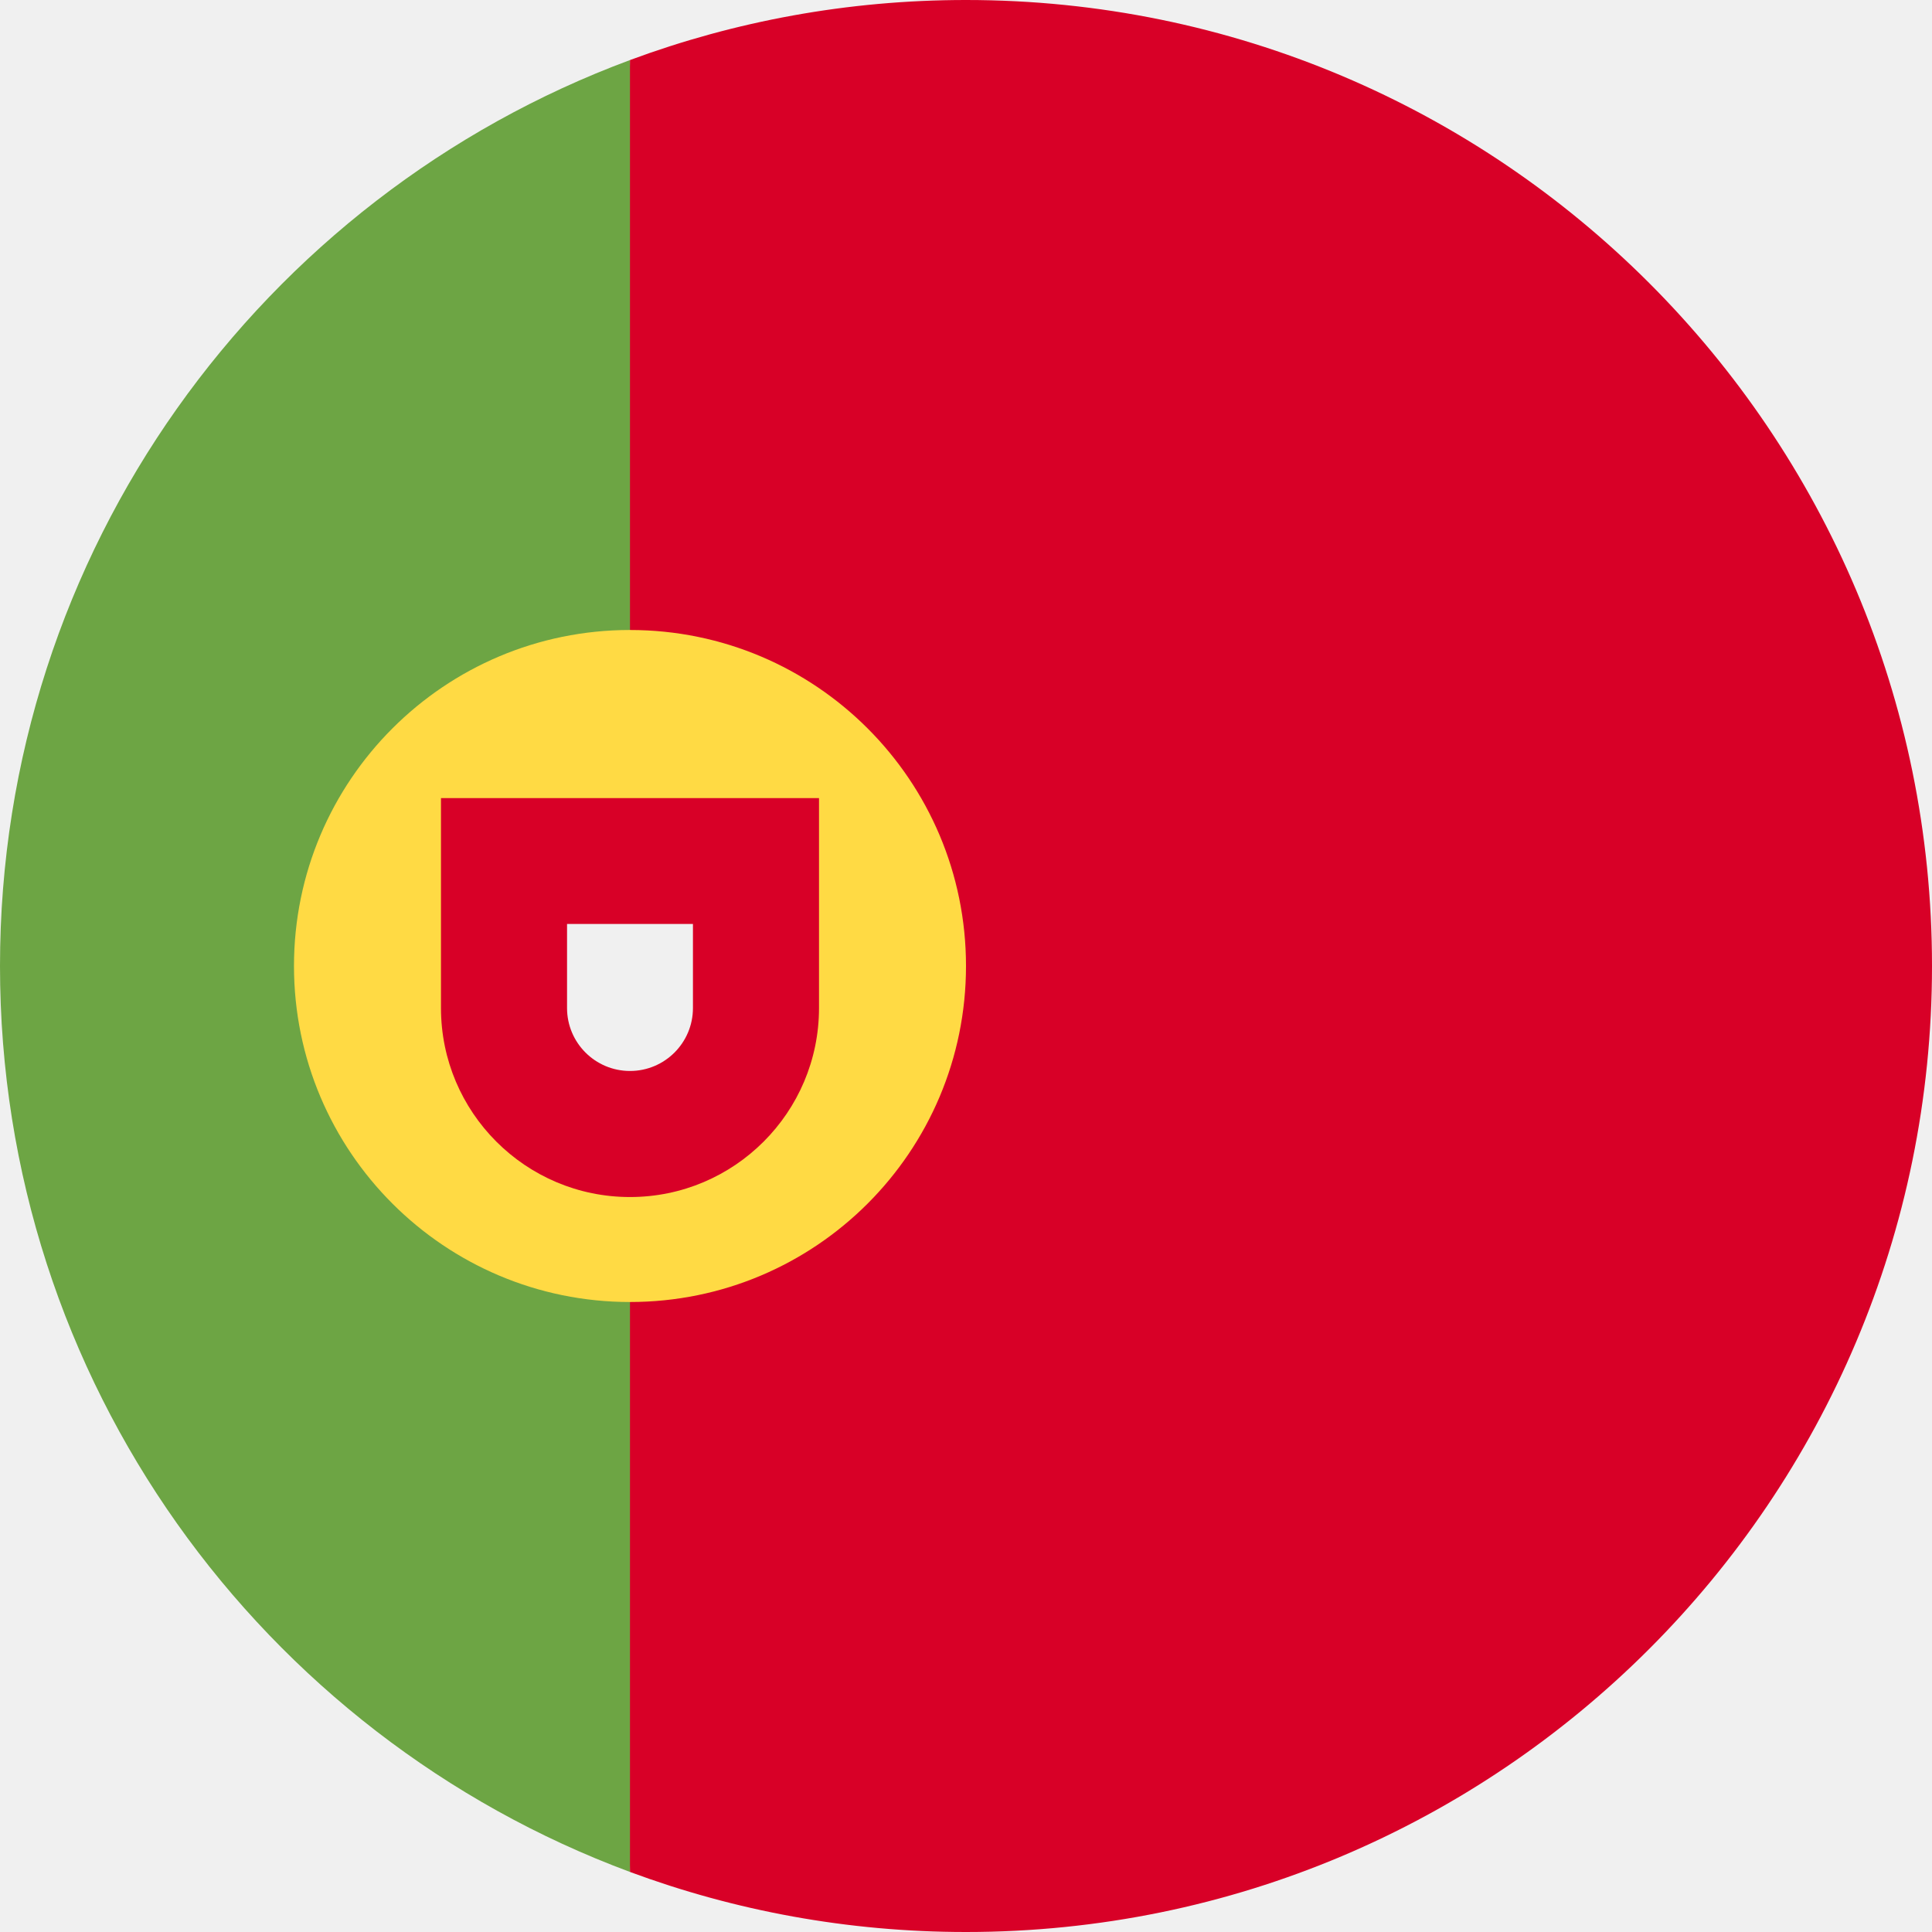
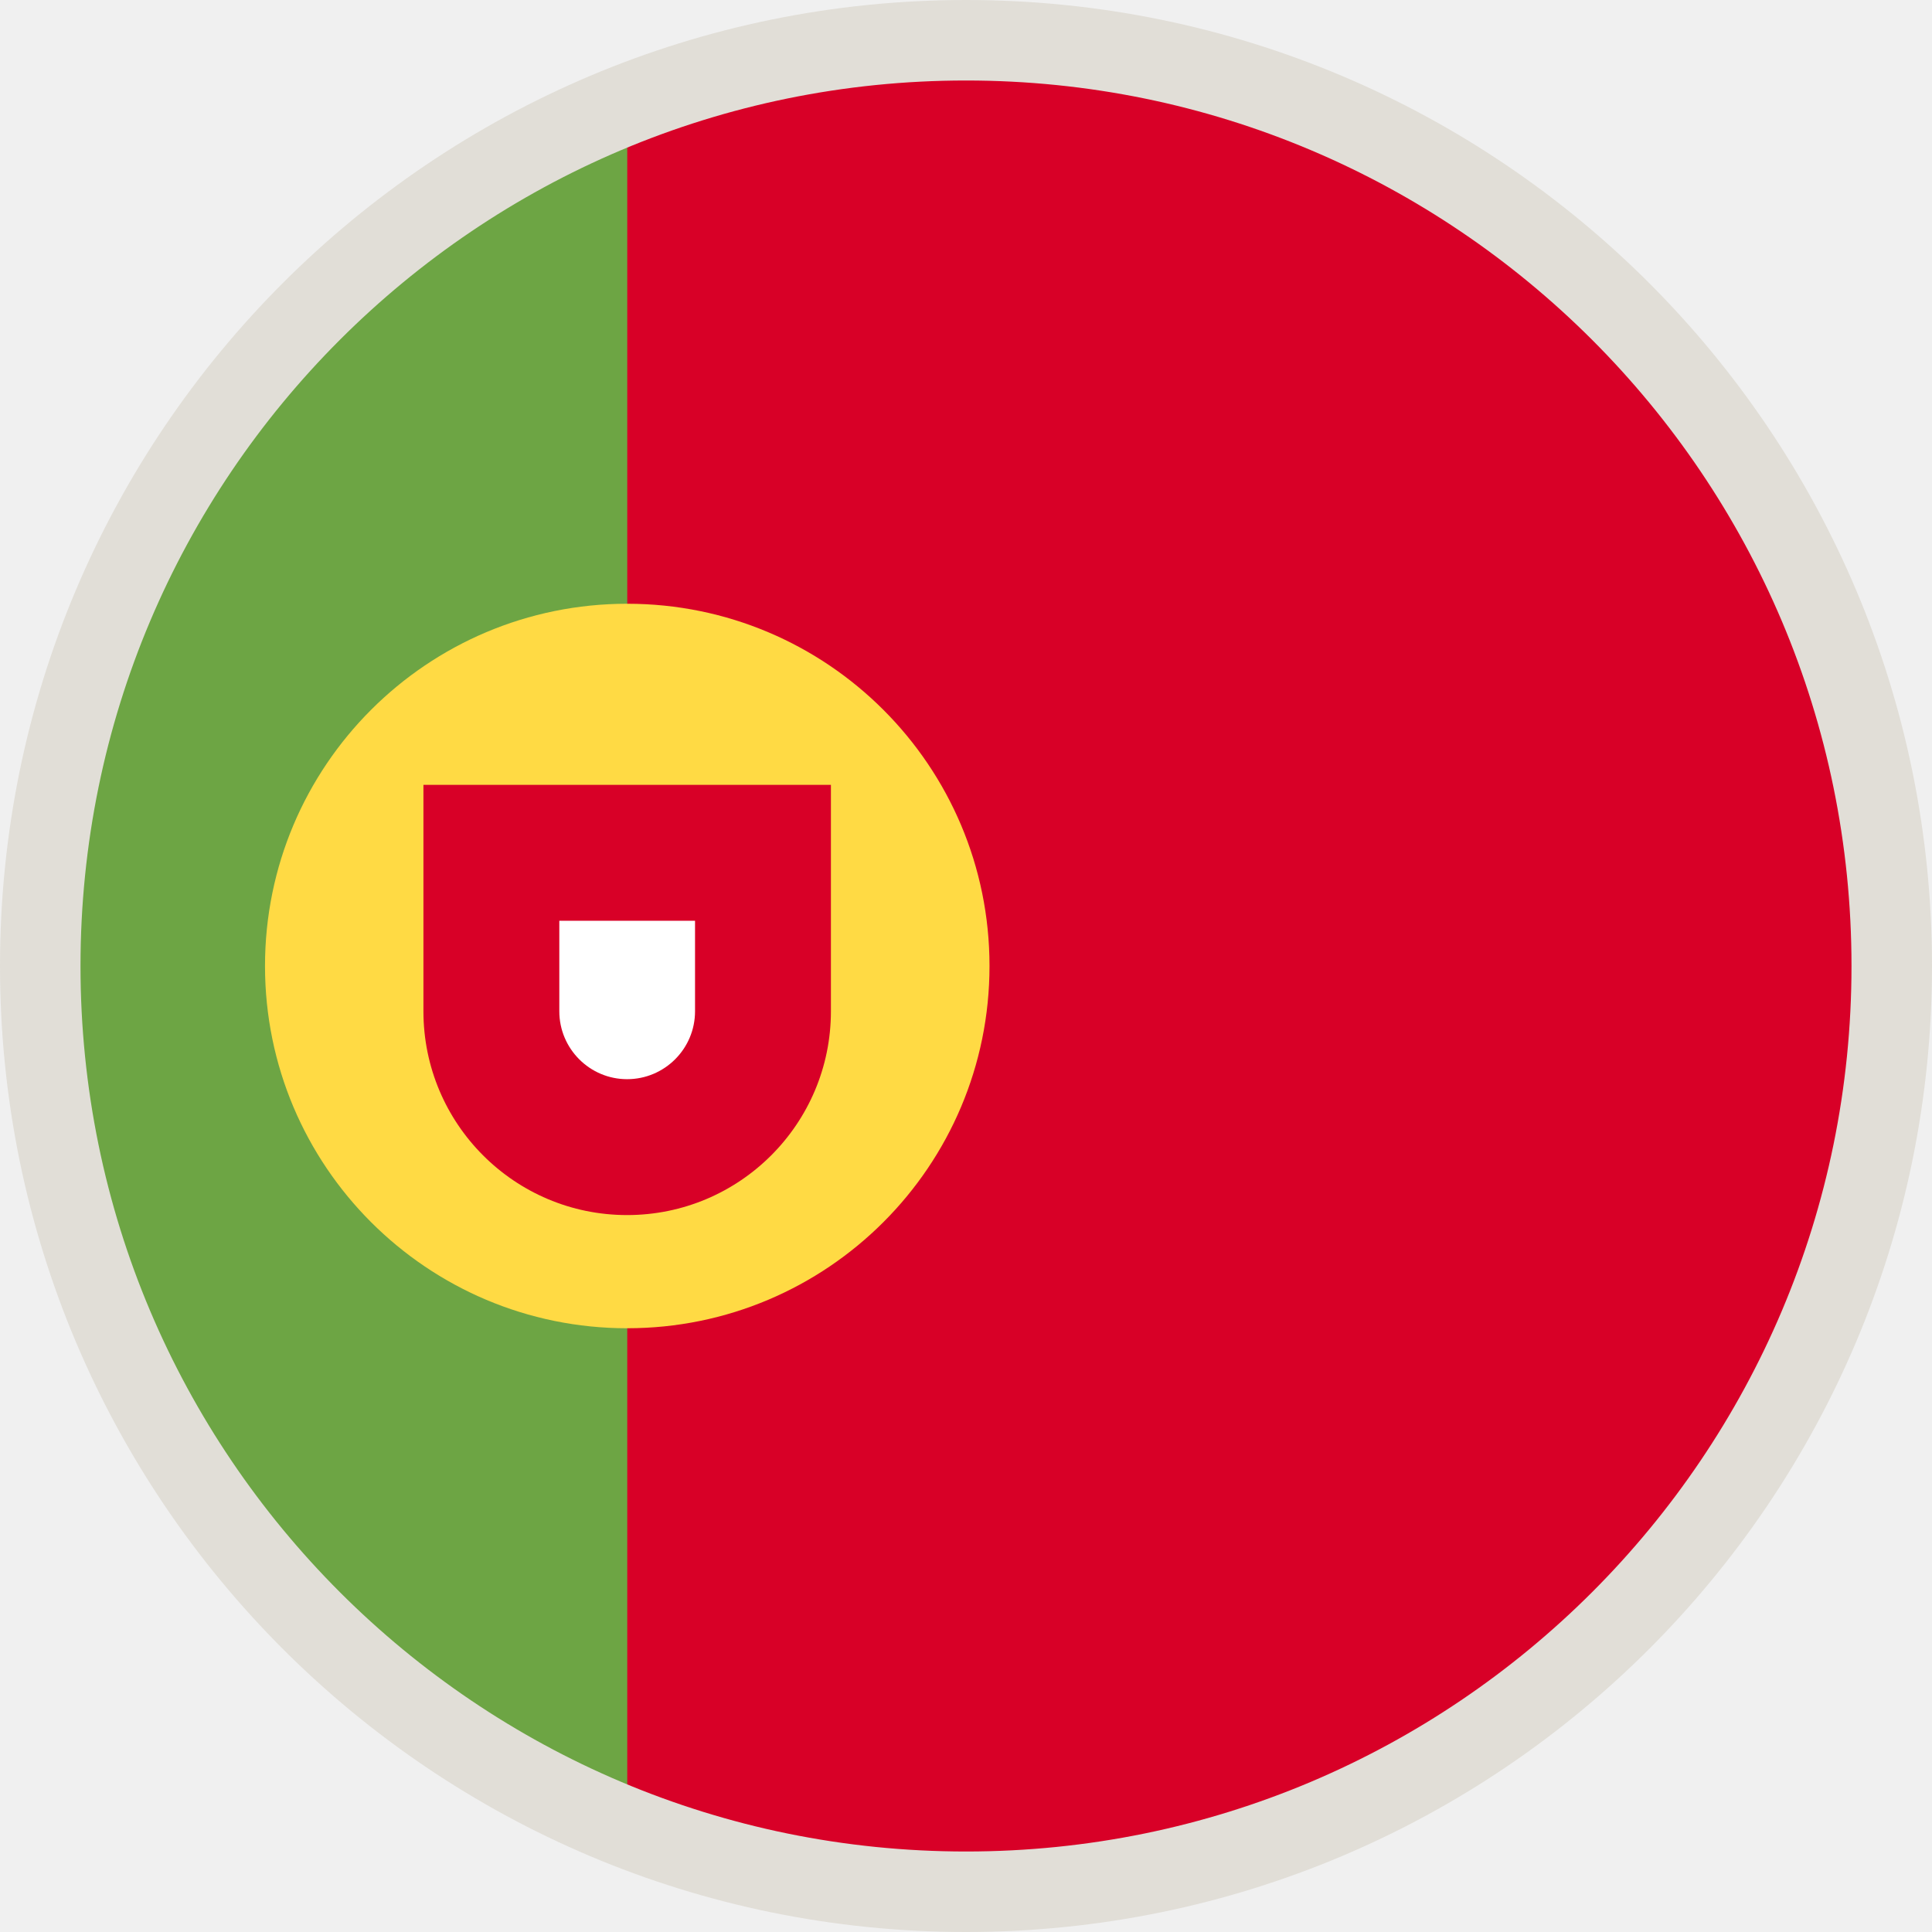
<svg xmlns="http://www.w3.org/2000/svg" width="12" height="12" viewBox="0 0 12 12" fill="none">
-   <g clip-path="url(#clip0_23259_161494)">
-     <path d="M0 6C0 8.58 1.628 10.779 3.913 11.627L4.435 6L3.913 0.373C1.628 1.221 0 3.42 0 6Z" fill="#6DA544" />
-     <path d="M12 6C12 2.686 9.314 0 6 0C5.266 0 4.563 0.132 3.913 0.373V11.627C4.563 11.868 5.266 12 6 12C9.314 12 12 9.314 12 6Z" fill="#D80027" />
-     <path d="M3.913 8.087C5.066 8.087 6 7.153 6 6C6 4.847 5.066 3.913 3.913 3.913C2.761 3.913 1.826 4.847 1.826 6C1.826 7.153 2.761 8.087 3.913 8.087Z" fill="#FFDA44" />
-     <path d="M2.739 4.957V6.261C2.739 6.909 3.265 7.435 3.913 7.435C4.561 7.435 5.087 6.909 5.087 6.261V4.957H2.739Z" fill="#D80027" />
-     <path d="M3.913 6.652C3.697 6.652 3.522 6.477 3.522 6.261V5.739H4.304V6.261C4.304 6.477 4.129 6.652 3.913 6.652Z" fill="#F0F0F0" />
+   <g clip-path="url(#clip0_14_1524)">
+     <mask id="mask0_14_1524" style="mask-type:alpha" maskUnits="userSpaceOnUse" x="0" y="0" width="12" height="12">
+       <circle cx="6" cy="6" r="6" fill="#D9D9D9" />
+     </mask>
+     <g mask="url(#mask0_14_1524)">
+       <path d="M14.982 0H-3.018V12H14.982V0Z" fill="#D80027" />
+       <path d="M3.896 0V12H-3.018V0H3.896Z" fill="#6DA544" />
+       <path d="M3.896 8.25C5.138 8.25 6.146 7.243 6.146 6C6.146 4.757 5.138 3.75 3.896 3.75C2.653 3.75 1.646 4.757 1.646 6C1.646 7.243 2.653 8.25 3.896 8.25Z" fill="#FFDA44" />
+       <path d="M2.63 4.875V6.281C2.63 6.98 3.196 7.547 3.895 7.547C4.594 7.547 5.161 6.98 5.161 6.281V4.875H2.63Z" fill="#D80027" />
+       <path d="M3.895 6.703C3.663 6.703 3.474 6.514 3.474 6.281V5.719H4.317V6.281C4.317 6.514 4.128 6.703 3.895 6.703Z" fill="white" />
+       <circle cx="6" cy="6" r="6" stroke="#E1DED7" />
+     </g>
  </g>
  <defs>
-     <clipPath id="clip0_23259_161494">
-       <rect width="12" height="12" fill="white" />
+     <clipPath id="clip0_14_1524">
+       <rect width="12" height="12" rx="1.123" fill="white" />
    </clipPath>
  </defs>
</svg>
